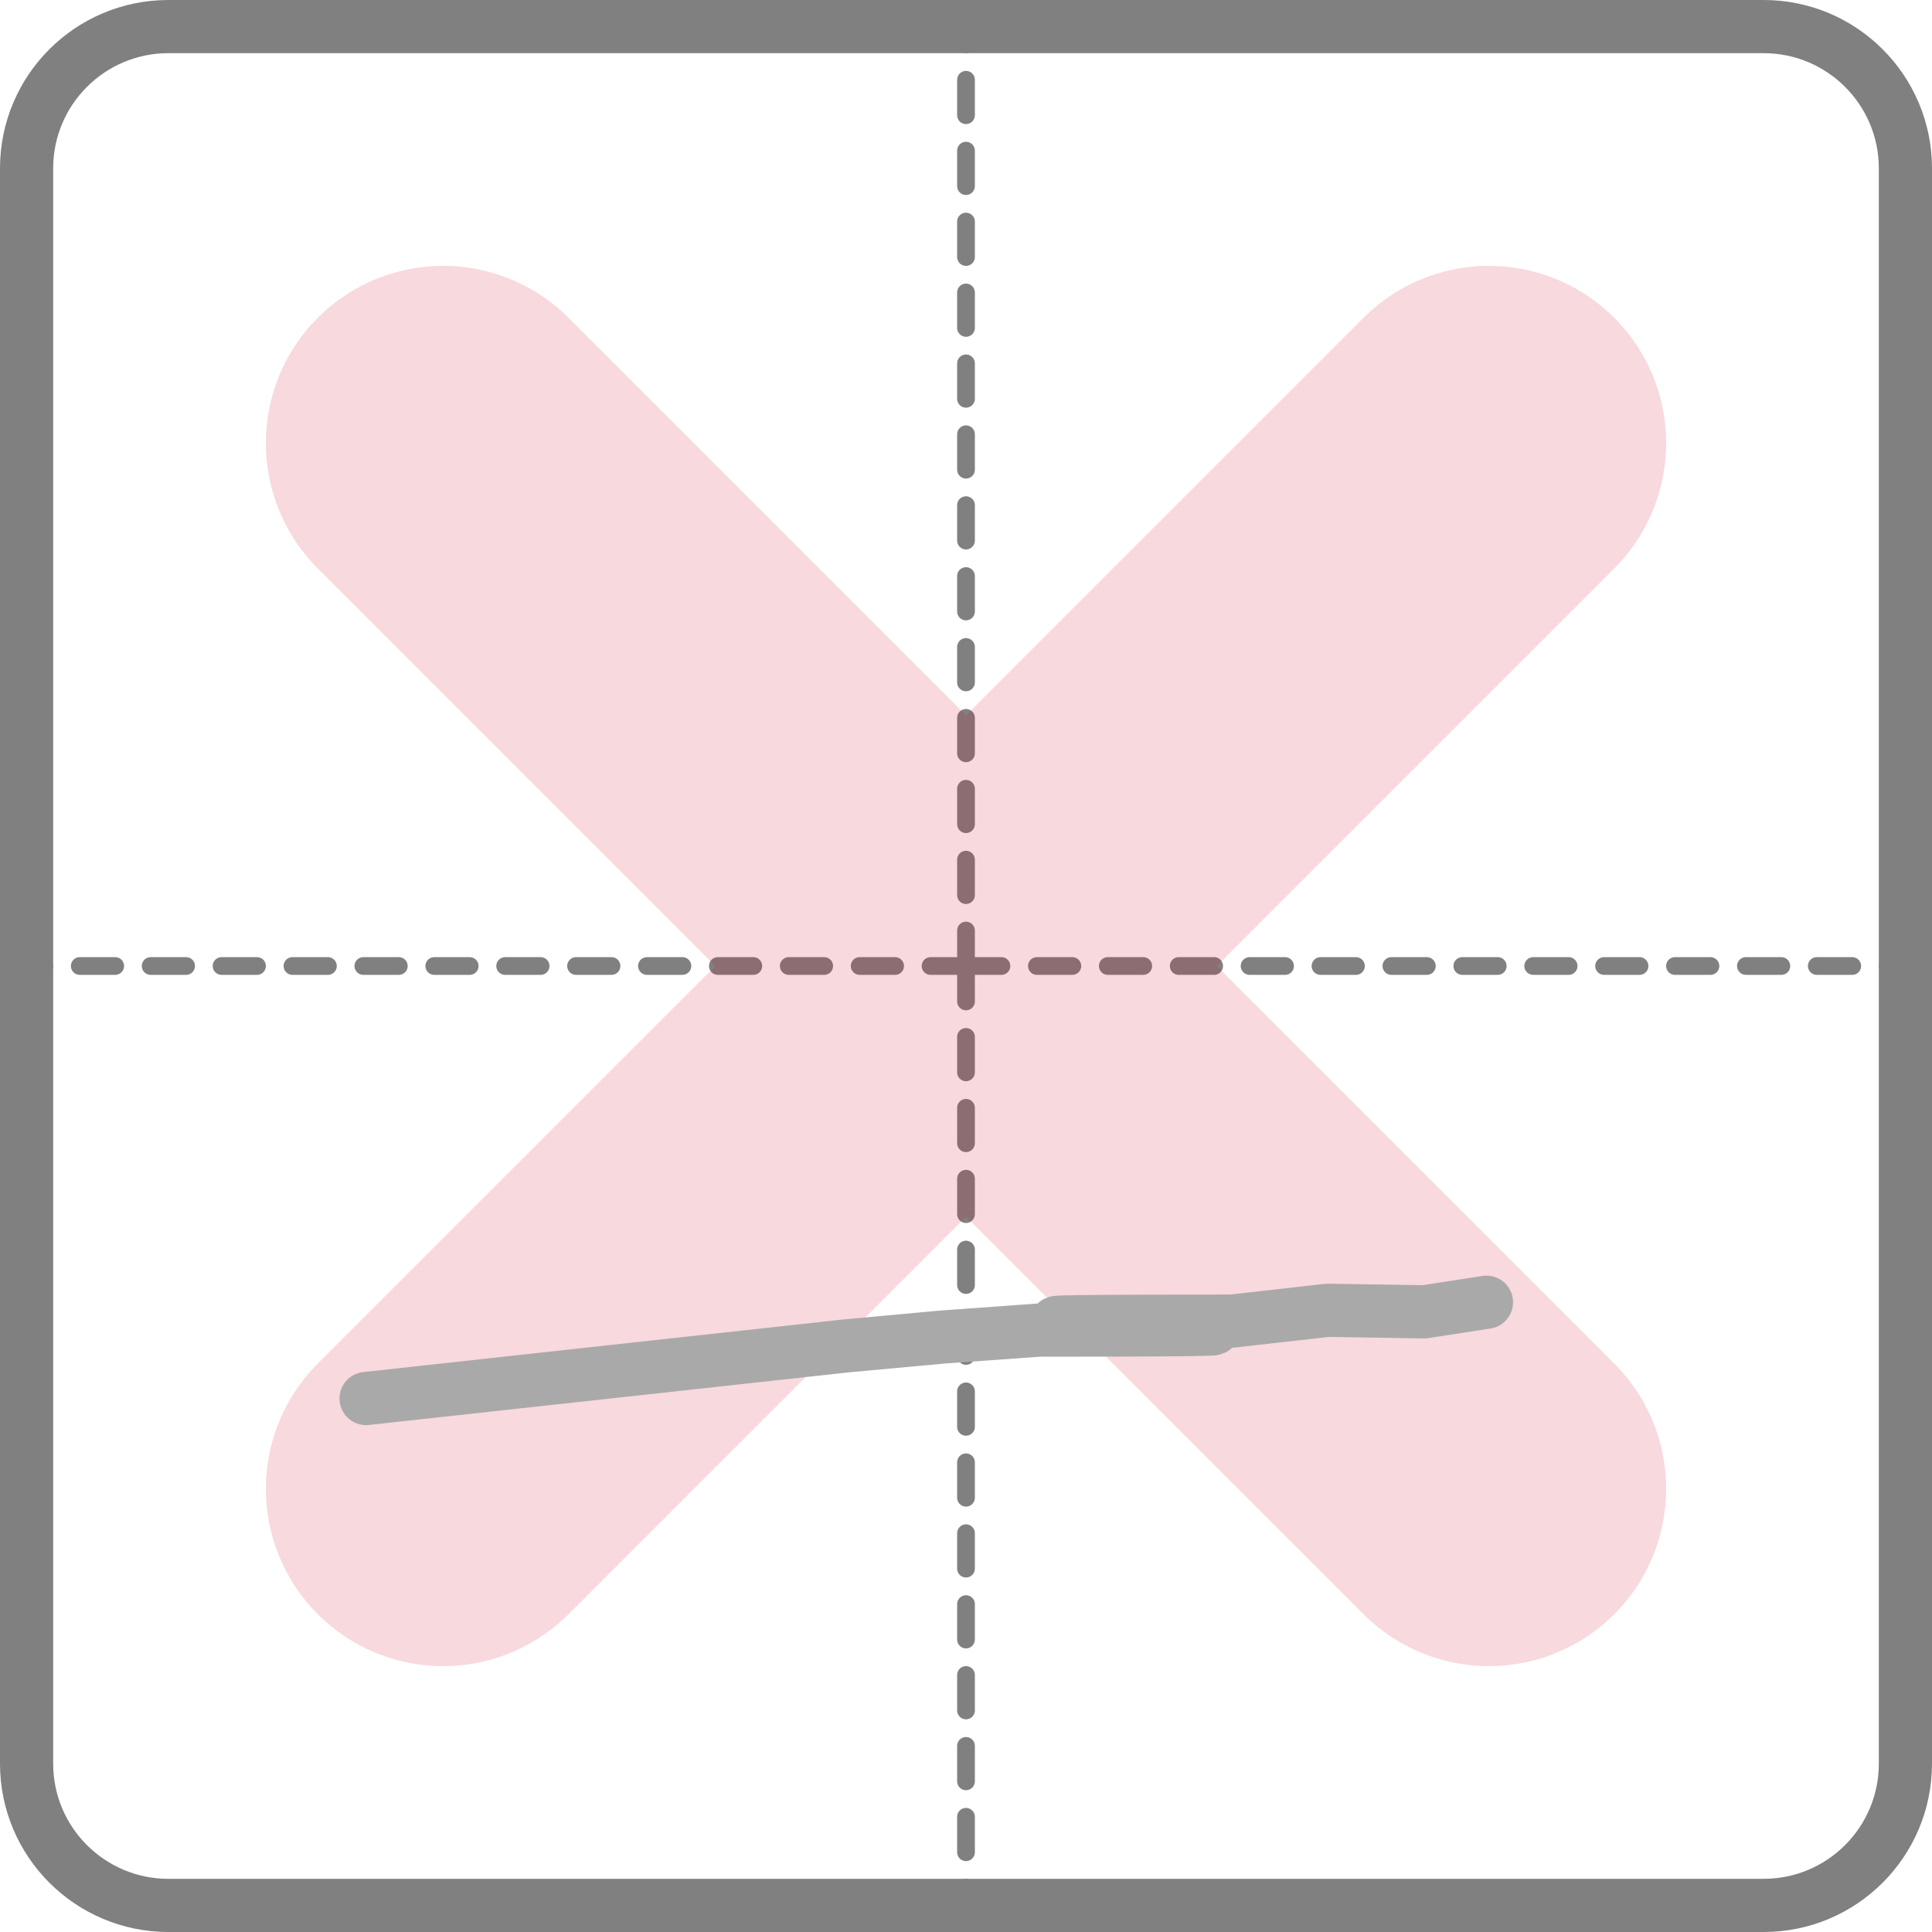
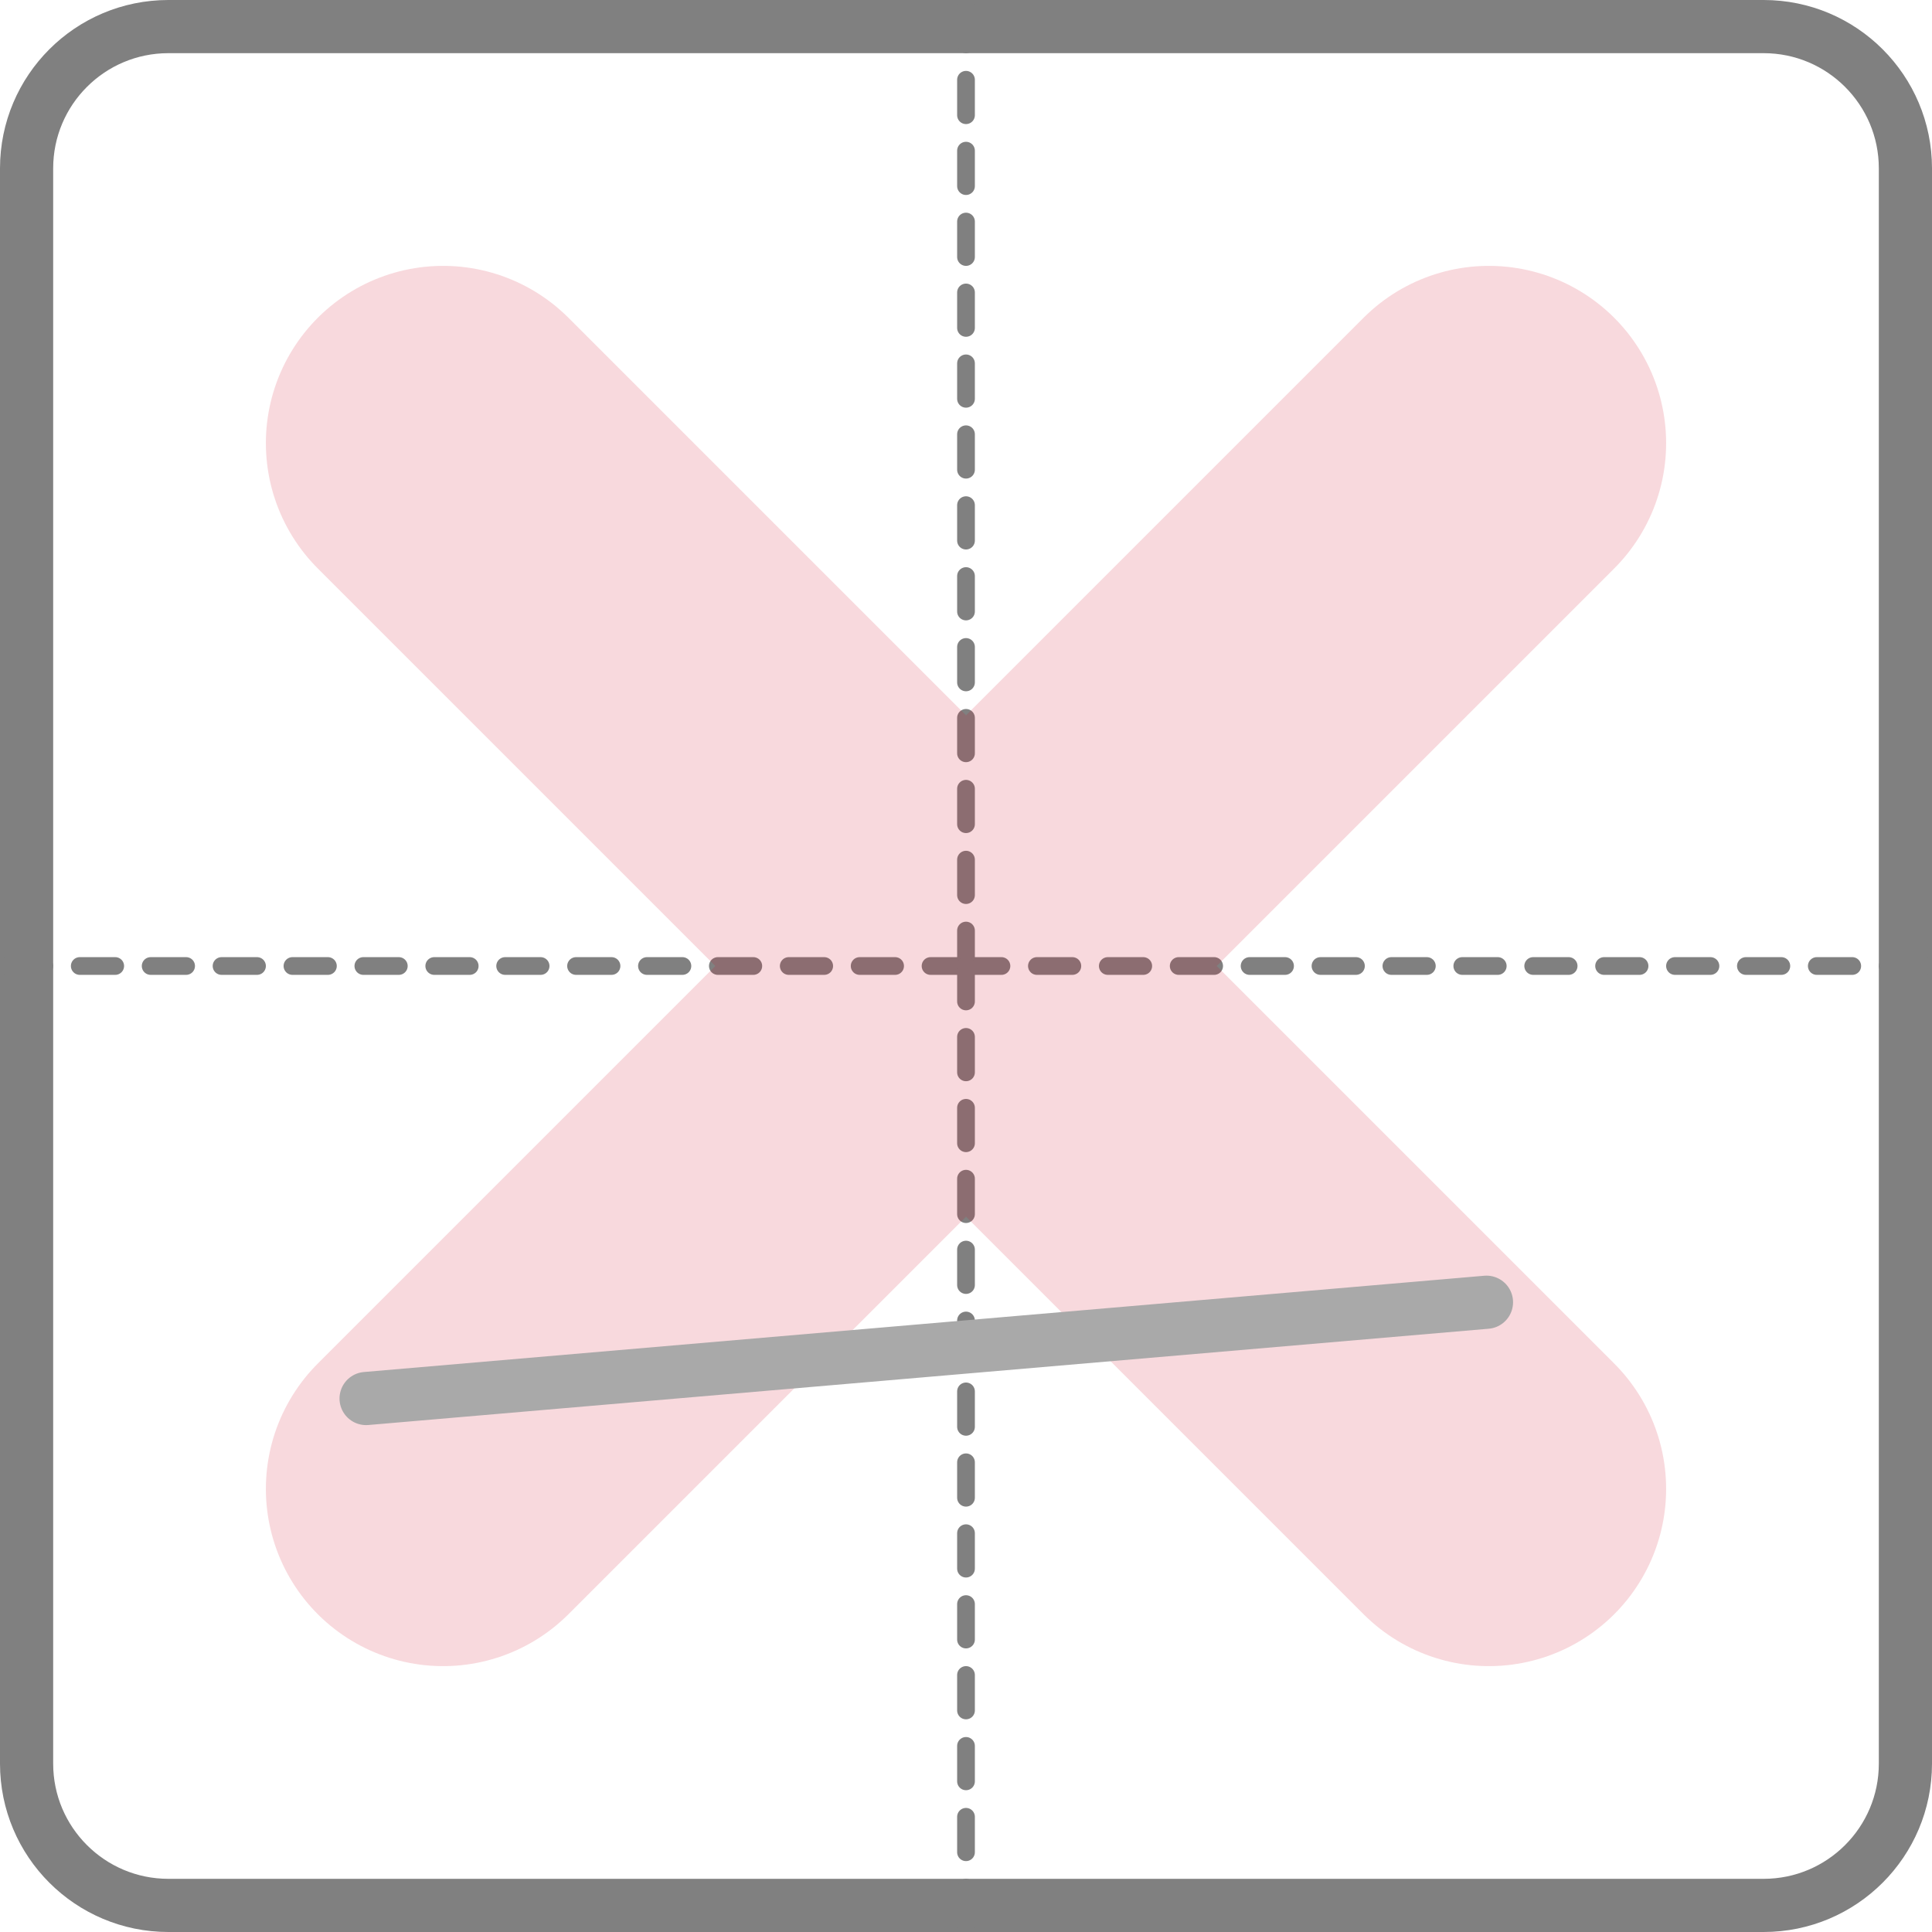
<svg xmlns="http://www.w3.org/2000/svg" height="109" viewBox="0 0 109 109" width="109">
  <rect fill="none" height="106" rx="8" ry="8" stroke="gray" stroke-linejoin="miter" stroke-width="3" width="106" x="1.5" y="1.5" />
  <line stroke="gray" stroke-dasharray="2,2" stroke-linecap="round" stroke-width="1" x1="54.5" x2="109" y1="54.5" y2="54.5" />
  <line stroke="gray" stroke-dasharray="2,2" stroke-linecap="round" stroke-width="1" x1="54.5" x2="0" y1="54.5" y2="54.5" />
  <line stroke="gray" stroke-dasharray="2,2" stroke-linecap="round" stroke-width="1" x1="54.5" x2="54.5" y1="54.5" y2="0" />
  <line stroke="gray" stroke-dasharray="2,2" stroke-linecap="round" stroke-width="1" x1="54.5" x2="54.5" y1="54.5" y2="109" />
  <path d="M25,25 L84,84 M84,25 L25,84" fill="none" opacity="0.15" stroke="#D0021B" stroke-linecap="round" stroke-width="20" />
-   <path d="M20.655,78.902 C20.655,78.902 20.655,78.902 47.743,75.933 C47.743,75.933 47.743,75.933 47.743,75.933 L53.169,75.434 L58.605,75.043 C87.663,75.043 40.365,74.536 69.491,74.536 L74.905,73.925 L80.354,74.011 L83.864,73.47" fill="none" stroke="darkgrey" stroke-linecap="round" stroke-linejoin="round" stroke-width="3" />
+   <path d="M20.655,78.902 C41.725,77.091 62.794,75.28 83.864,73.47" fill="none" stroke="darkgrey" stroke-linecap="round" stroke-linejoin="round" stroke-width="3" />
</svg>
